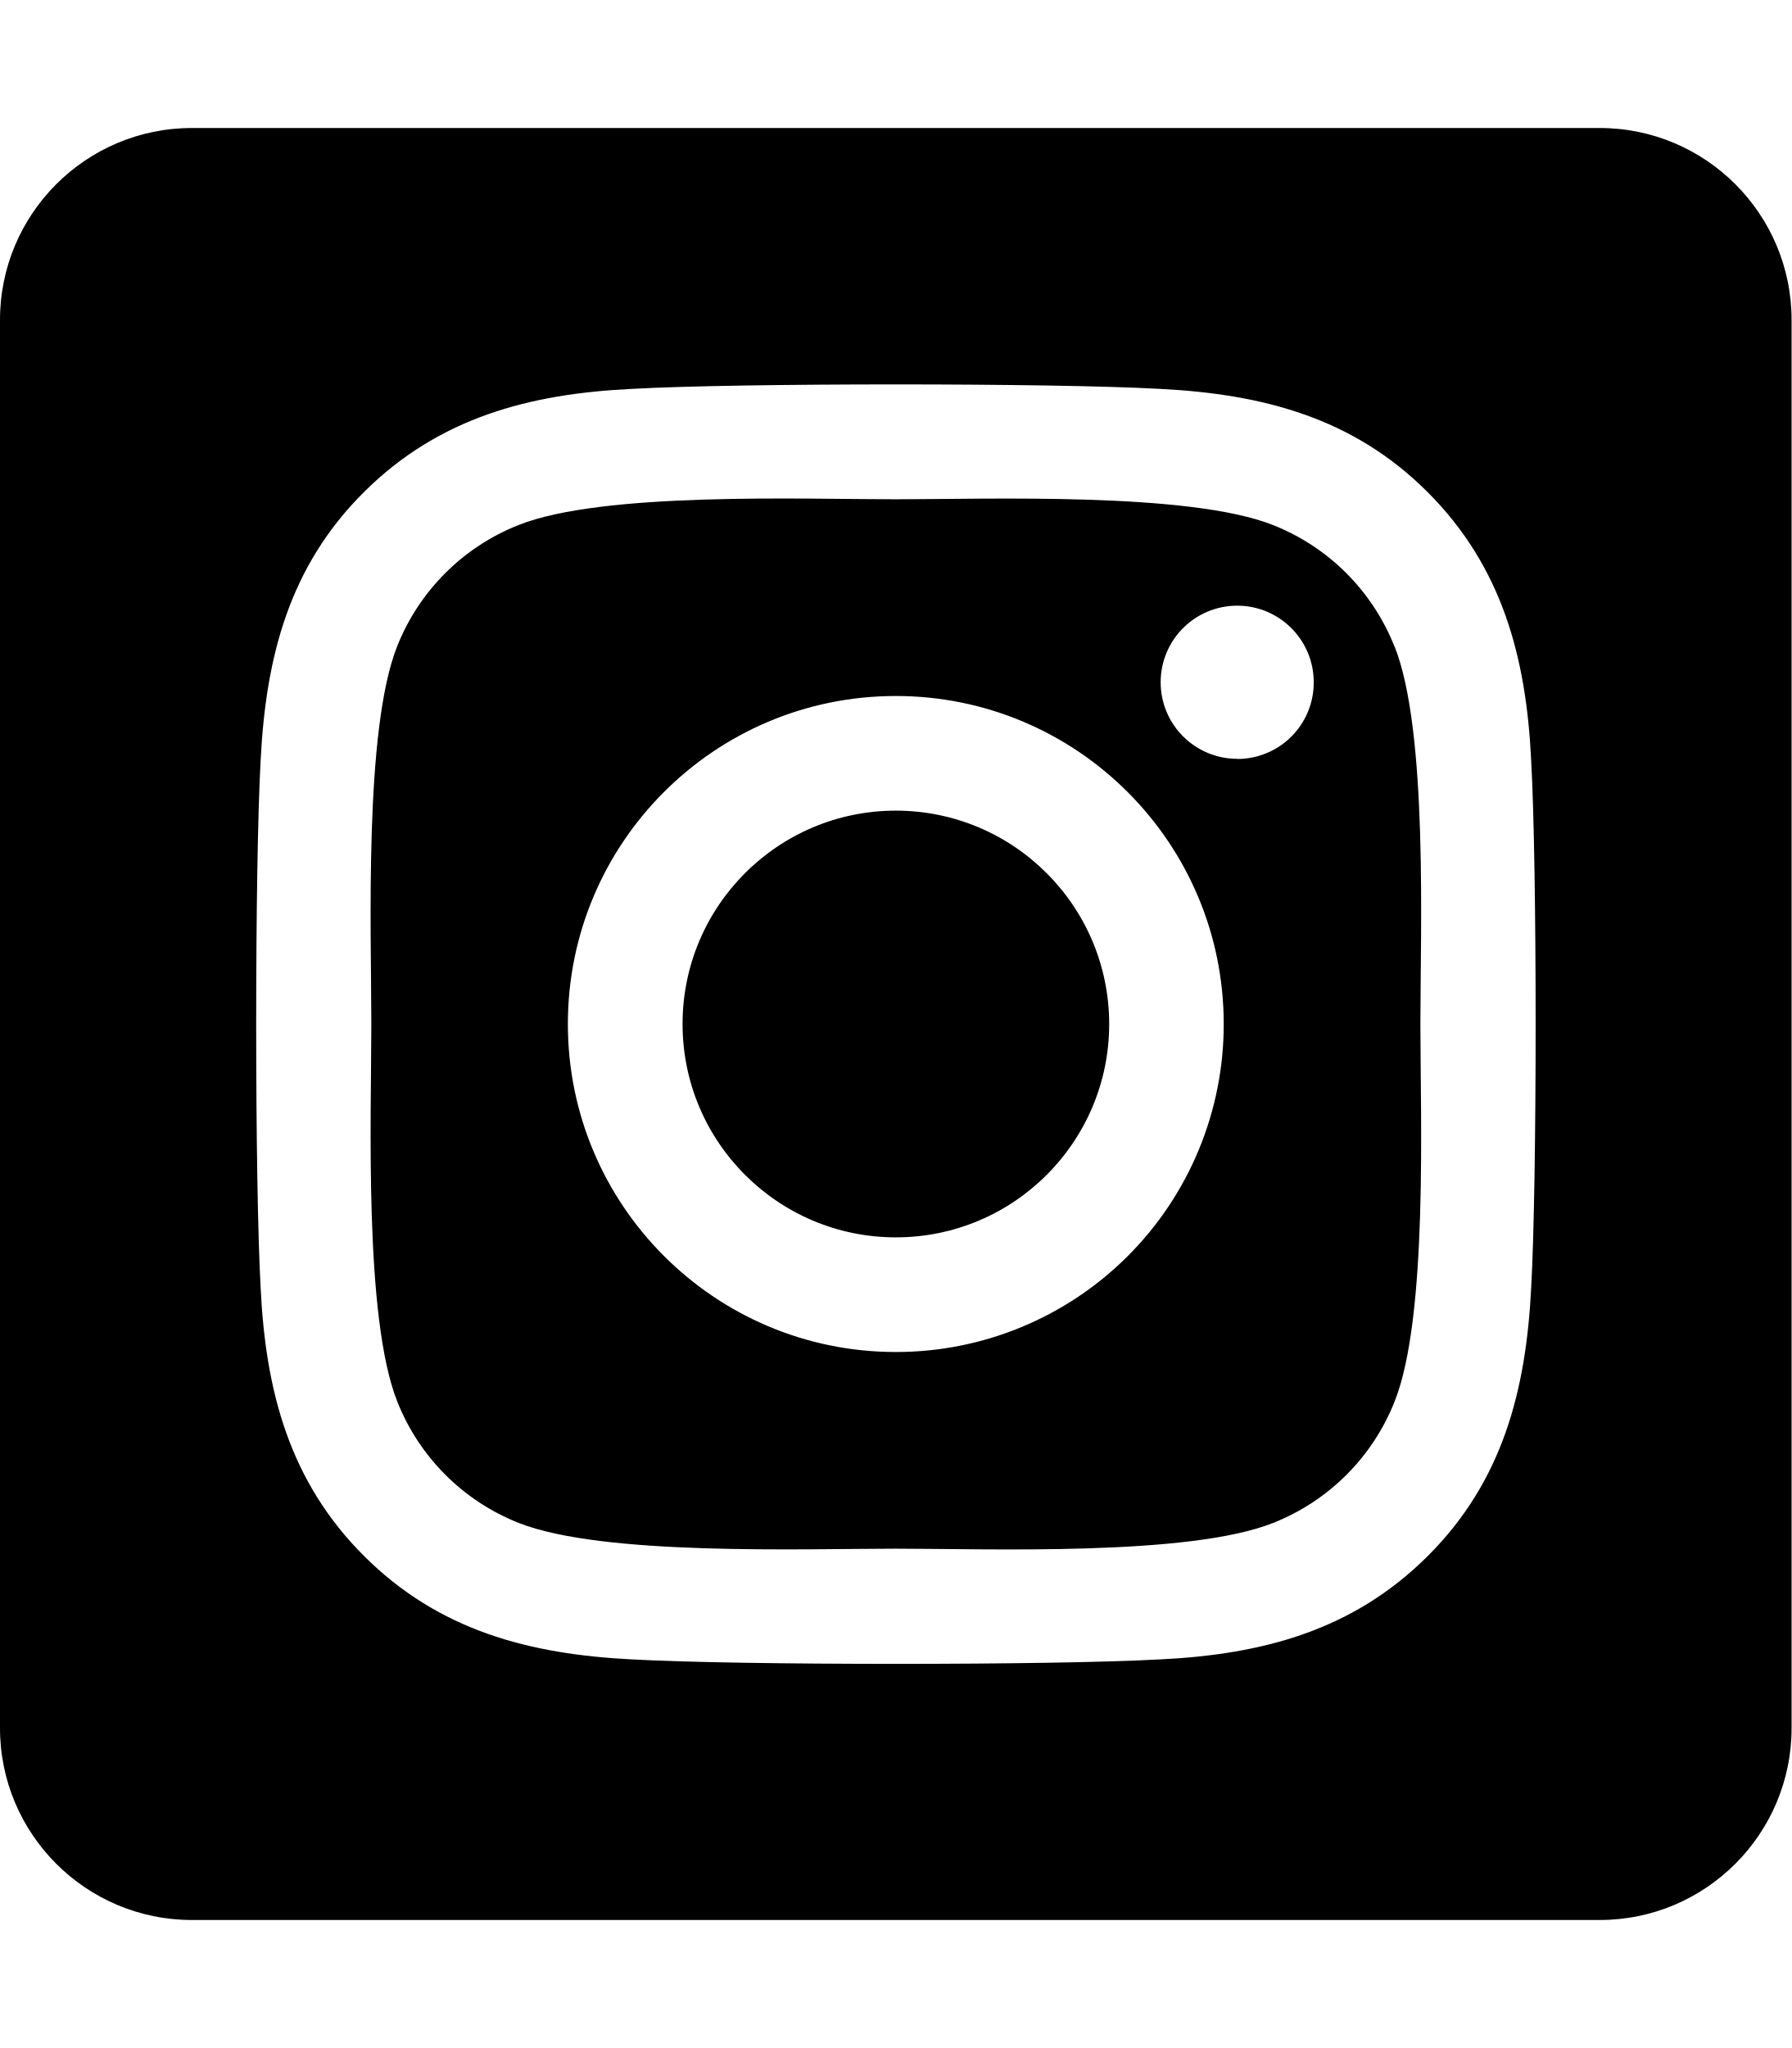
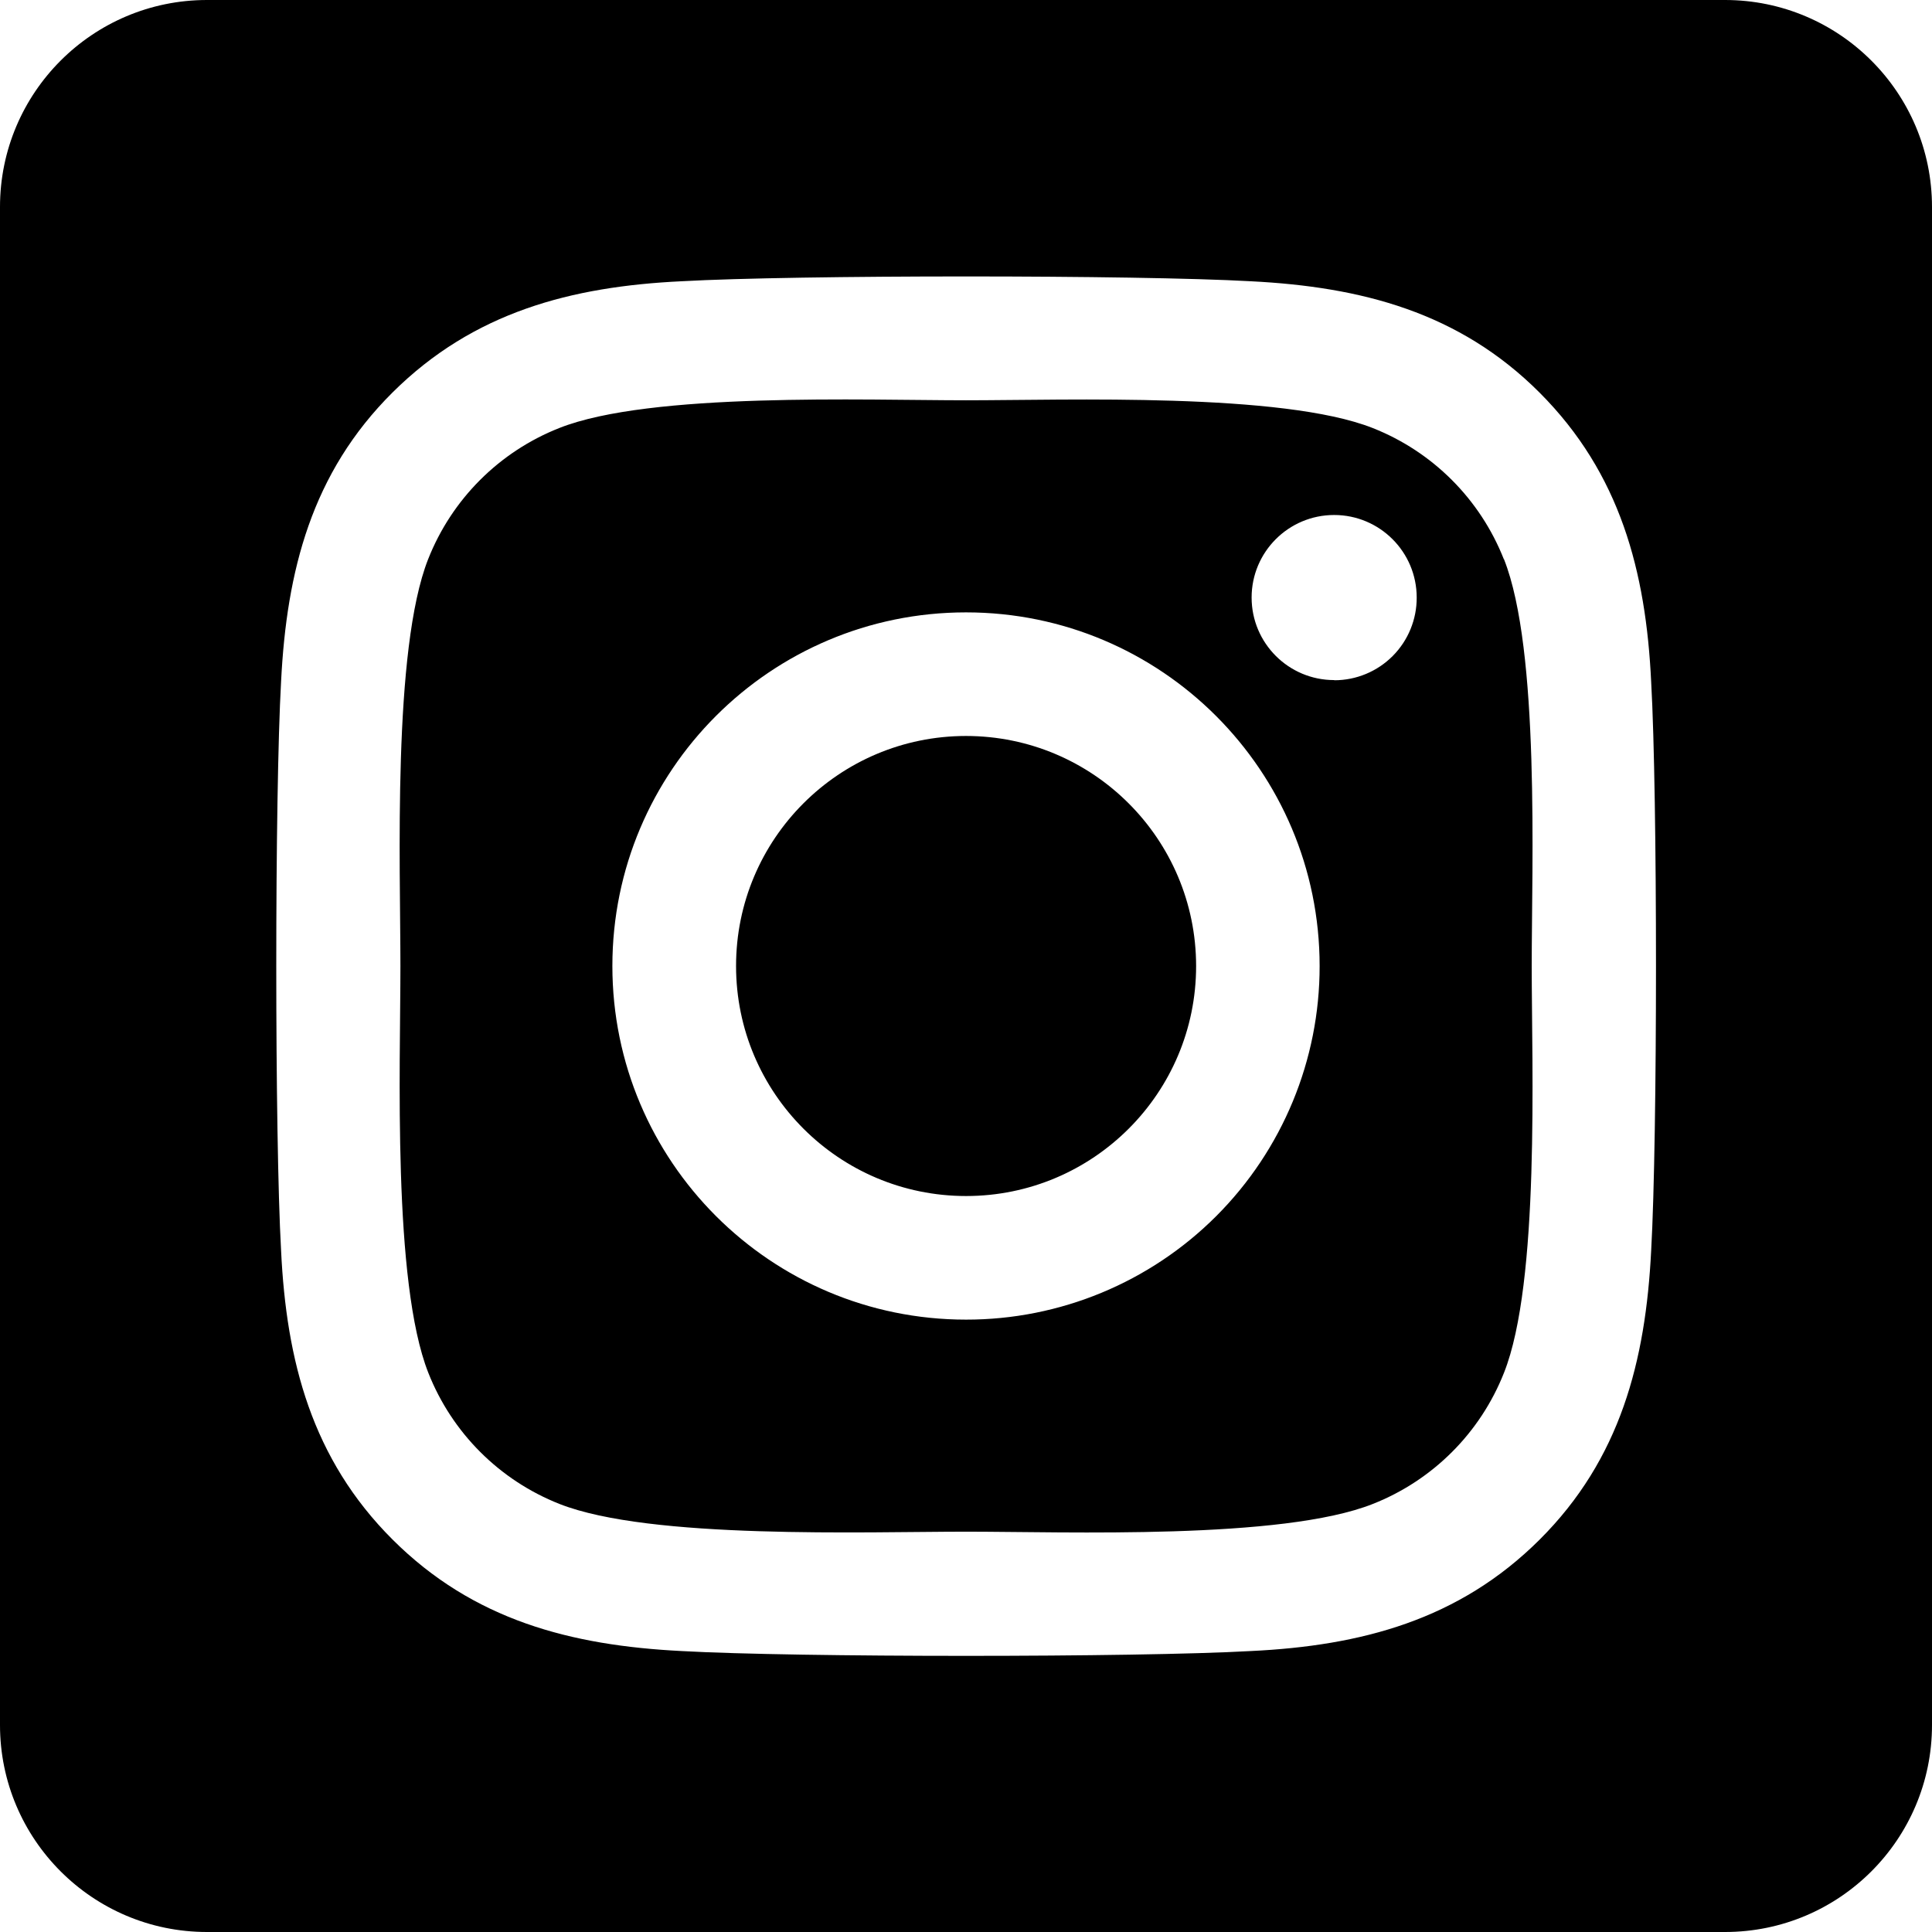
- <svg xmlns="http://www.w3.org/2000/svg" width="448" height="512" class="svg-instagram" viewBox="0 0 448 512">
+ <svg xmlns="http://www.w3.org/2000/svg" class="instagram" viewBox="0 32 448 448">
  <path fill="currentColor" d="M224 202.66A53.34 53.34 0 1 0 277.36 256 53.38 53.38 0 0 0 224 202.66zm124.71-41a54 54 0 0 0-30.41-30.41c-21-8.29-71-6.43-94.3-6.43s-73.25-1.93-94.31 6.43a54 54 0 0 0-30.41 30.41c-8.28 21-6.43 71.05-6.43 94.33s-1.85 73.27 6.47 94.34a54 54 0 0 0 30.41 30.41c21 8.29 71 6.43 94.31 6.43s73.24 1.93 94.3-6.43a54 54 0 0 0 30.41-30.41c8.35-21 6.43-71.05 6.43-94.33s1.92-73.26-6.43-94.33zM224 338a82 82 0 1 1 82-82 81.9 81.9 0 0 1-82 82zm85.38-148.3a19.14 19.14 0 1 1 19.13-19.14 19.1 19.1 0 0 1-19.09 19.18zM400 32H48A48 48 0 0 0 0 80v352a48 48 0 0 0 48 48h352a48 48 0 0 0 48-48V80a48 48 0 0 0-48-48zm-17.12 290c-1.29 25.63-7.14 48.34-25.85 67s-41.4 24.63-67 25.85c-26.41 1.49-105.59 1.49-132 0-25.63-1.29-48.26-7.15-67-25.85s-24.63-41.42-25.85-67c-1.49-26.42-1.49-105.61 0-132 1.29-25.63 7.07-48.34 25.85-67s41.47-24.56 67-25.78c26.41-1.49 105.59-1.49 132 0 25.63 1.29 48.33 7.15 67 25.85s24.63 41.42 25.85 67.05c1.49 26.32 1.49 105.44 0 131.88z" />
</svg>
